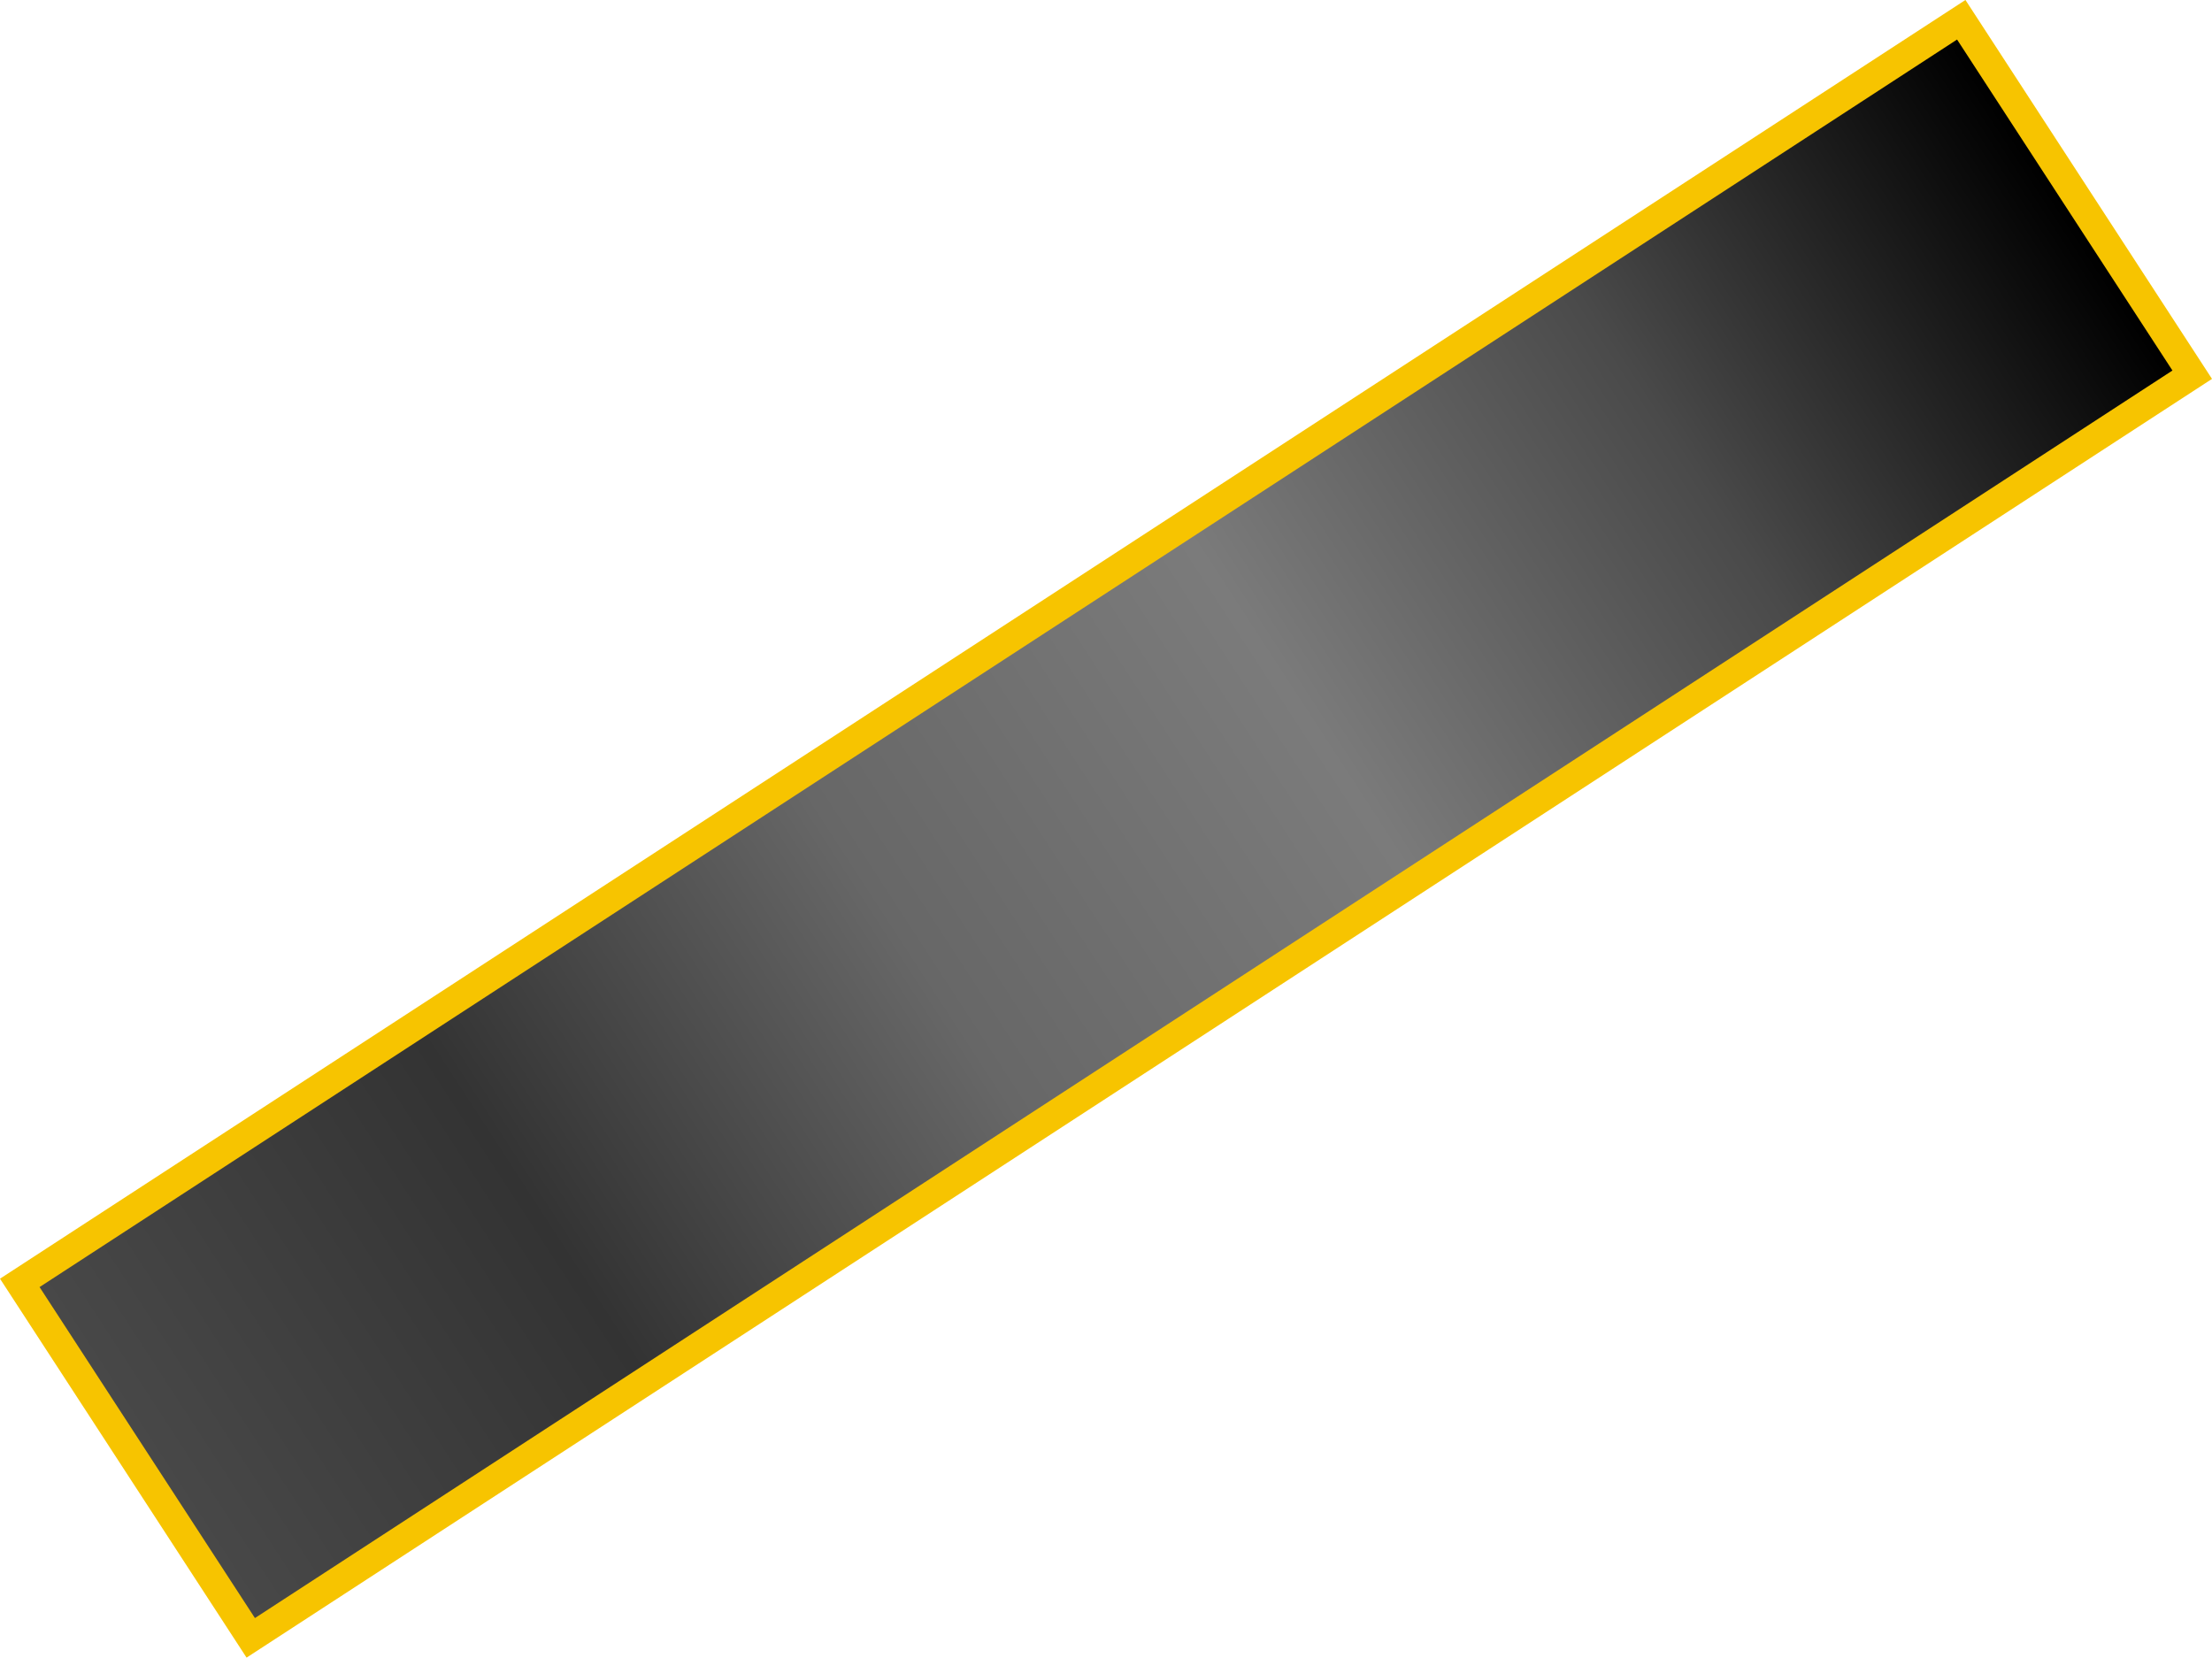
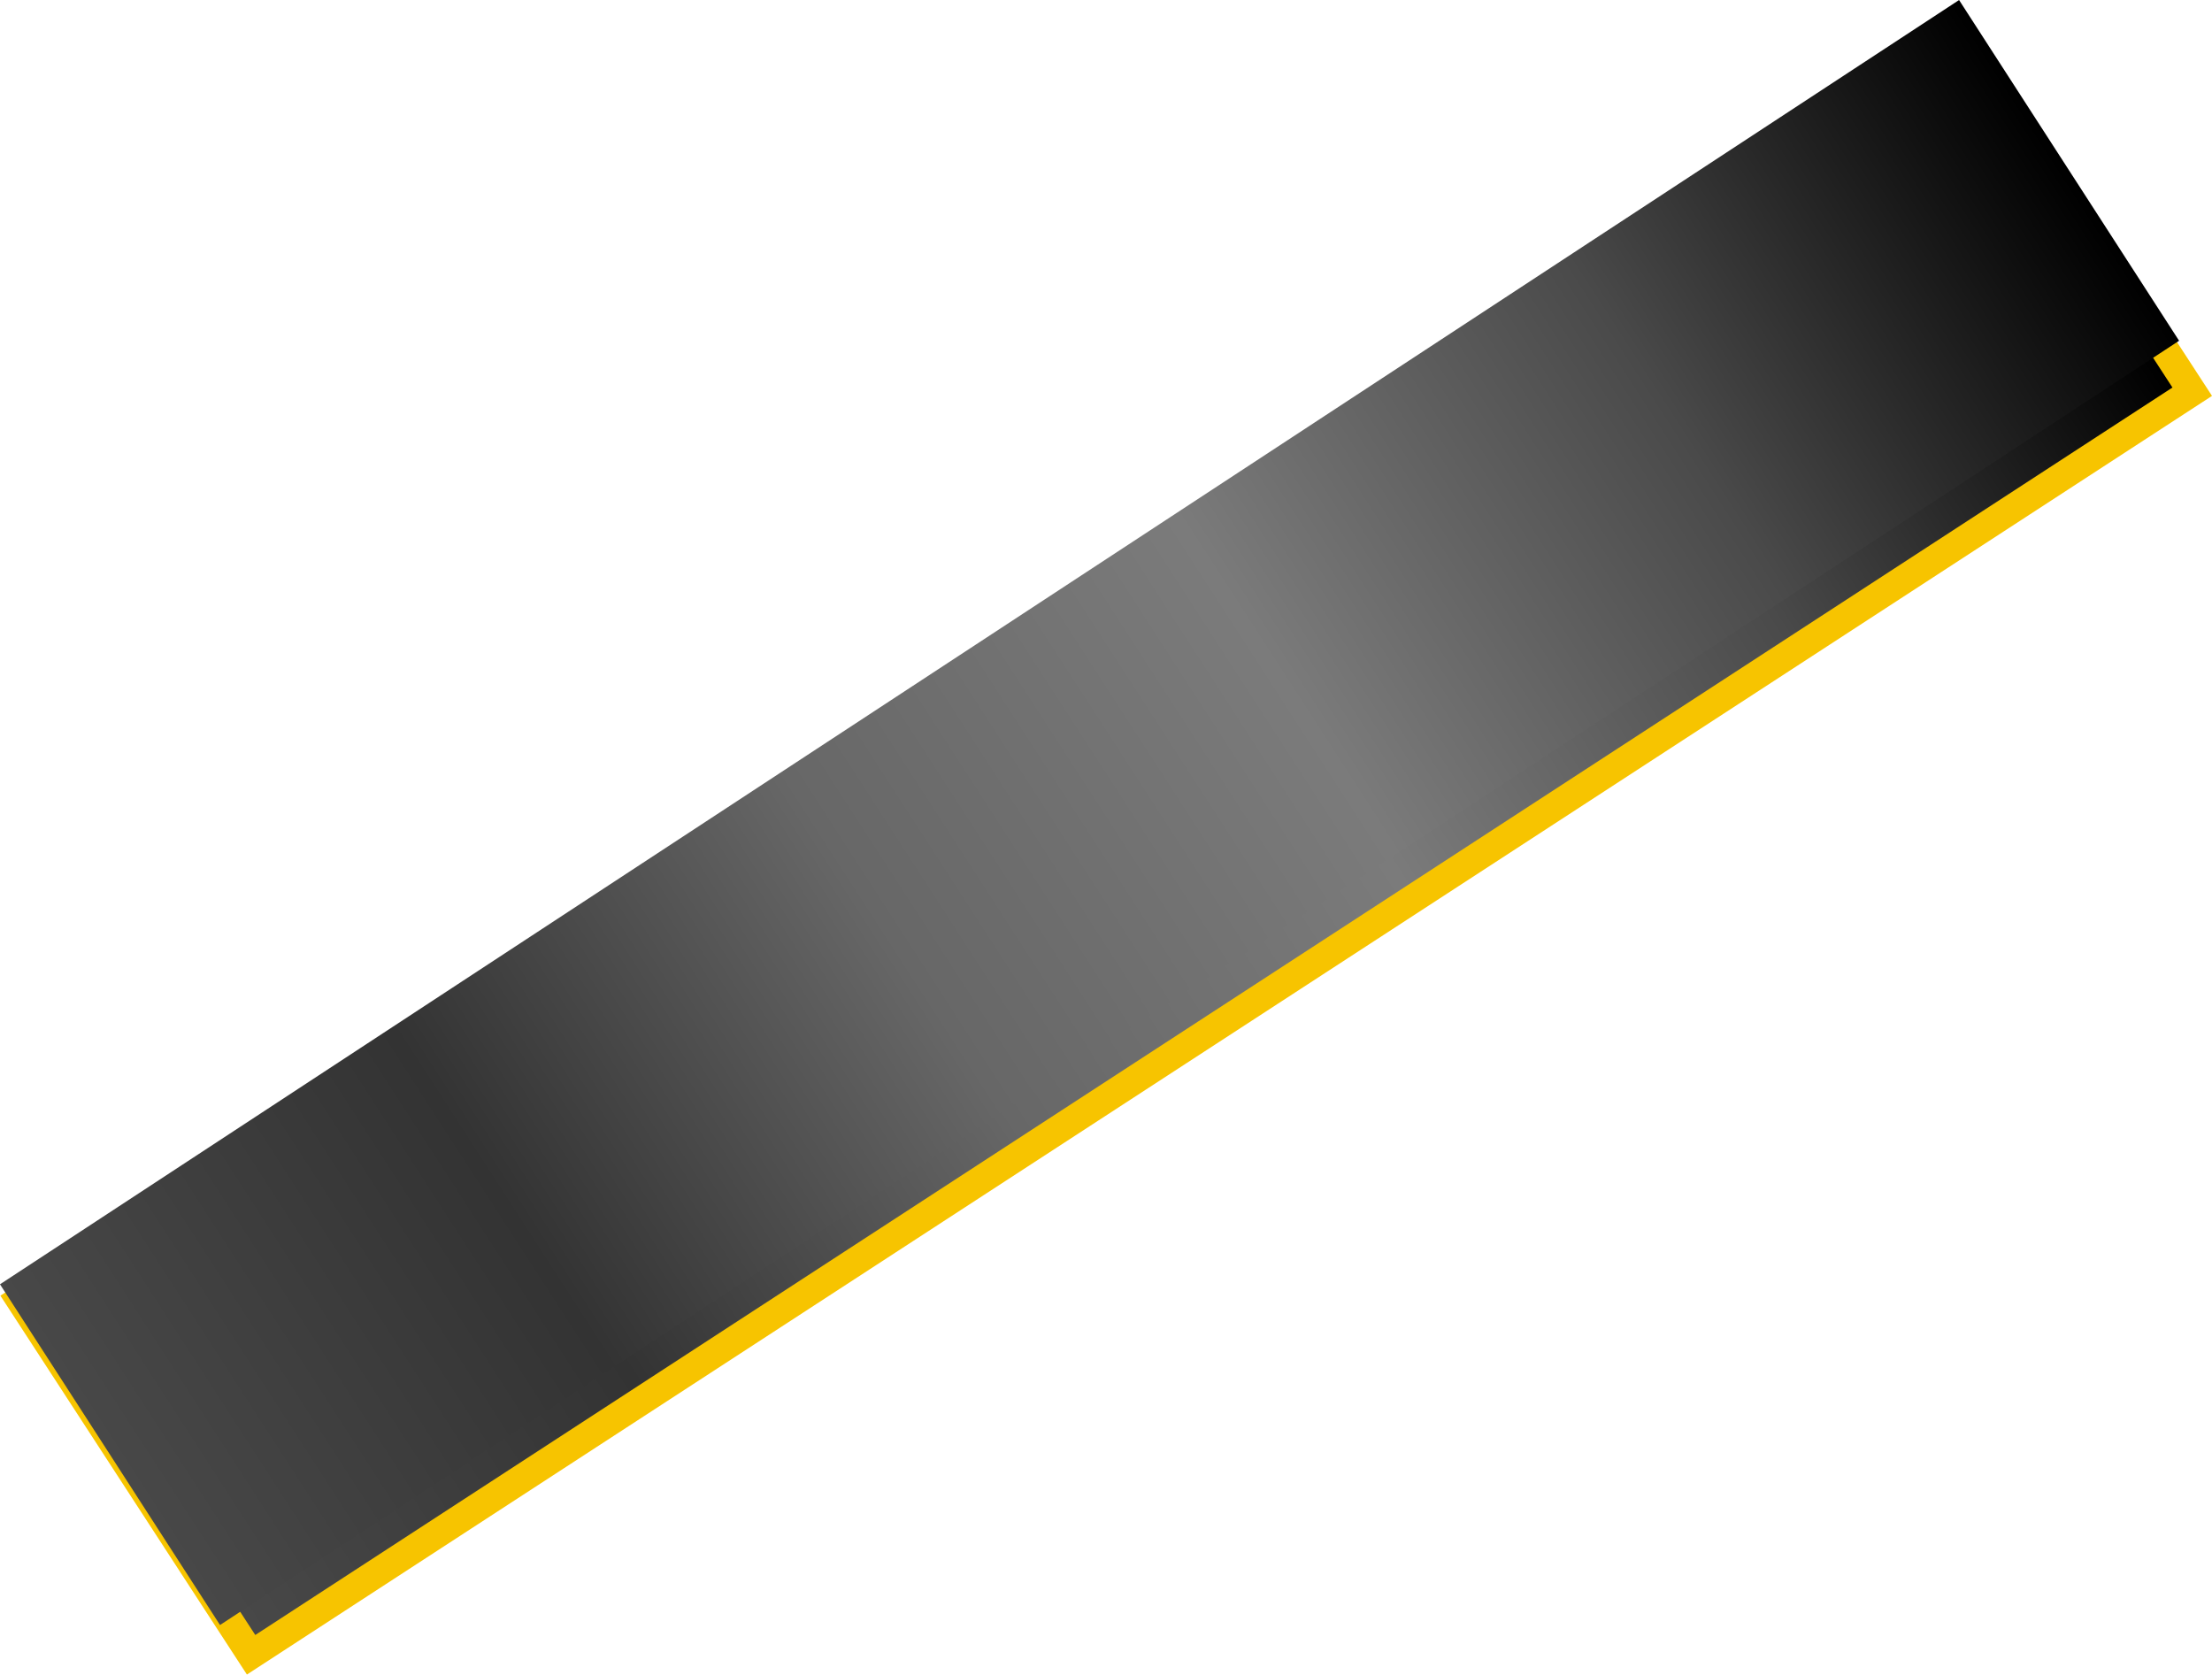
- <svg xmlns="http://www.w3.org/2000/svg" xmlns:xlink="http://www.w3.org/1999/xlink" viewBox="0 0 81.484 61.066" version="1.1" id="svg6714">
+ <svg xmlns="http://www.w3.org/2000/svg" xmlns:xlink="http://www.w3.org/1999/xlink" version="1.1" id="svg6714" viewBox="0 0 300 227.098">
  <defs id="defs6711">
+     <linearGradient xlink:href="#linearGradient10026" id="linearGradient10028" x1="145.969" y1="63.454" x2="230.239" y2="63.454" gradientUnits="userSpaceOnUse" gradientTransform="translate(-172.8634 17.97591)" />
    <linearGradient id="linearGradient10026">
      <stop style="stop-color:#484848;stop-opacity:1" offset="0" id="stop10022" />
      <stop style="stop-color:#333;stop-opacity:1" offset=".2" id="stop10030" />
      <stop style="stop-color:#676767;stop-opacity:1" offset=".4" id="stop10032" />
      <stop style="stop-color:#7b7b7b;stop-opacity:1" offset=".6" id="stop10034" />
      <stop style="stop-color:#4a4a4a;stop-opacity:1" offset=".8" id="stop10036" />
      <stop style="stop-color:#000;stop-opacity:1" offset="1" id="stop10024" />
    </linearGradient>
-     <linearGradient xlink:href="#linearGradient10026" id="linearGradient10028" x1="145.969" y1="63.454" x2="230.239" y2="63.454" gradientUnits="userSpaceOnUse" gradientTransform="translate(-172.8634 17.97591)" />
+     <linearGradient xlink:href="#linearGradient10026" id="linearGradient5338" gradientUnits="userSpaceOnUse" gradientTransform="matrix(1.02414 0 0 1.02725 -176.9765 14.93856)" x1="145.969" y1="63.454" x2="230.239" y2="63.454" />
  </defs>
-   <g id="layer1" style="display:inline" transform="translate(-16.44175 -29.40935)">
-     <g id="flat-rotatable-mirror-1">
-       <path style="fill:url(#linearGradient10028);fill-opacity:1;stroke:#f7c400;stroke-width:2.107;stroke-linecap:square;stroke-opacity:1;paint-order:markers stroke fill" id="rect9968" transform="rotate(-33.05)" d="M-26.895 74.156h84.271v14.547h-84.271z" />
-     </g>
+   <g id="flat-rotatable-mirror-1" transform="matrix(3.68107 0 0 3.68107 -60.47041 -105.9489)">
+     <path style="fill:url(#linearGradient10028);fill-opacity:1;stroke:#f7c400;stroke-width:2.107;stroke-linecap:square;stroke-opacity:1;paint-order:markers stroke fill" id="rect9968" transform="rotate(-33.05)" d="M-26.895 74.156h84.271v14.547h-84.271z" />
+     <path style="fill:url(#linearGradient5338);fill-opacity:1;stroke:none;stroke-width:2.161;stroke-linecap:square;stroke-opacity:1;paint-order:markers stroke fill" id="rect5336" transform="matrix(.83633 -.54823 .5425 .84006 0 0)" d="M-27.484 72.65h86.305v14.943h-86.305z" />
  </g>
</svg>
